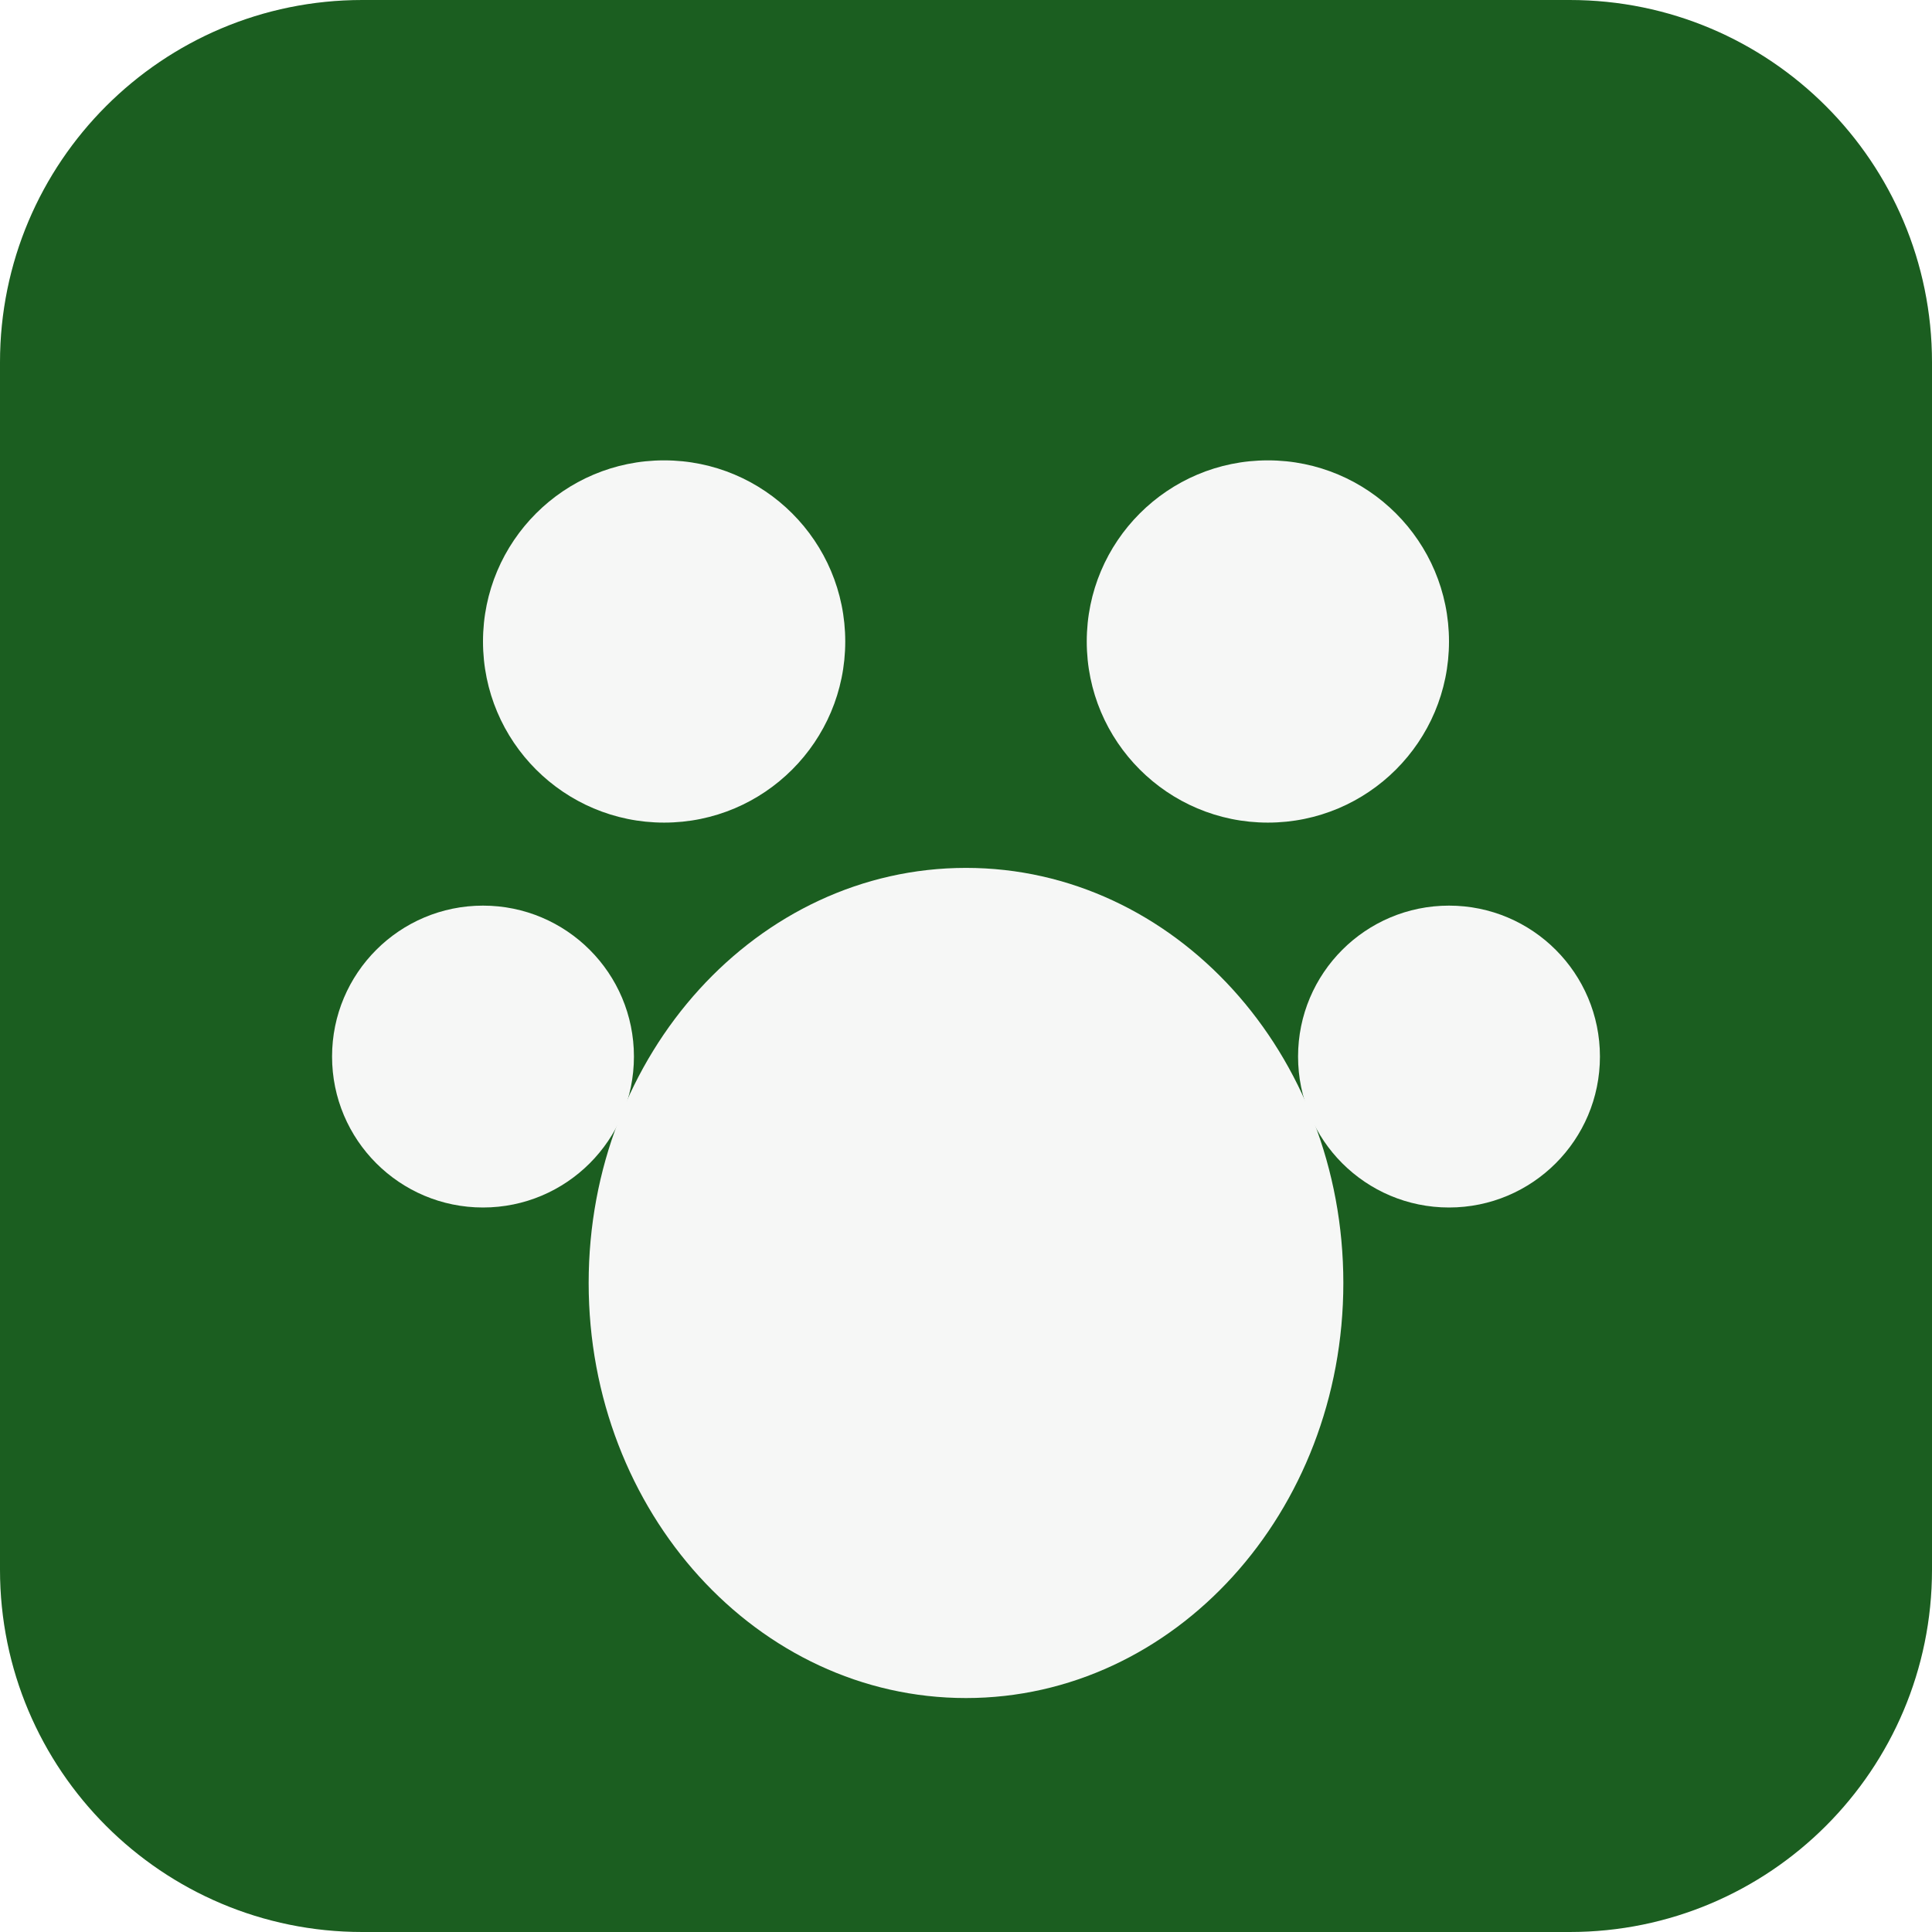
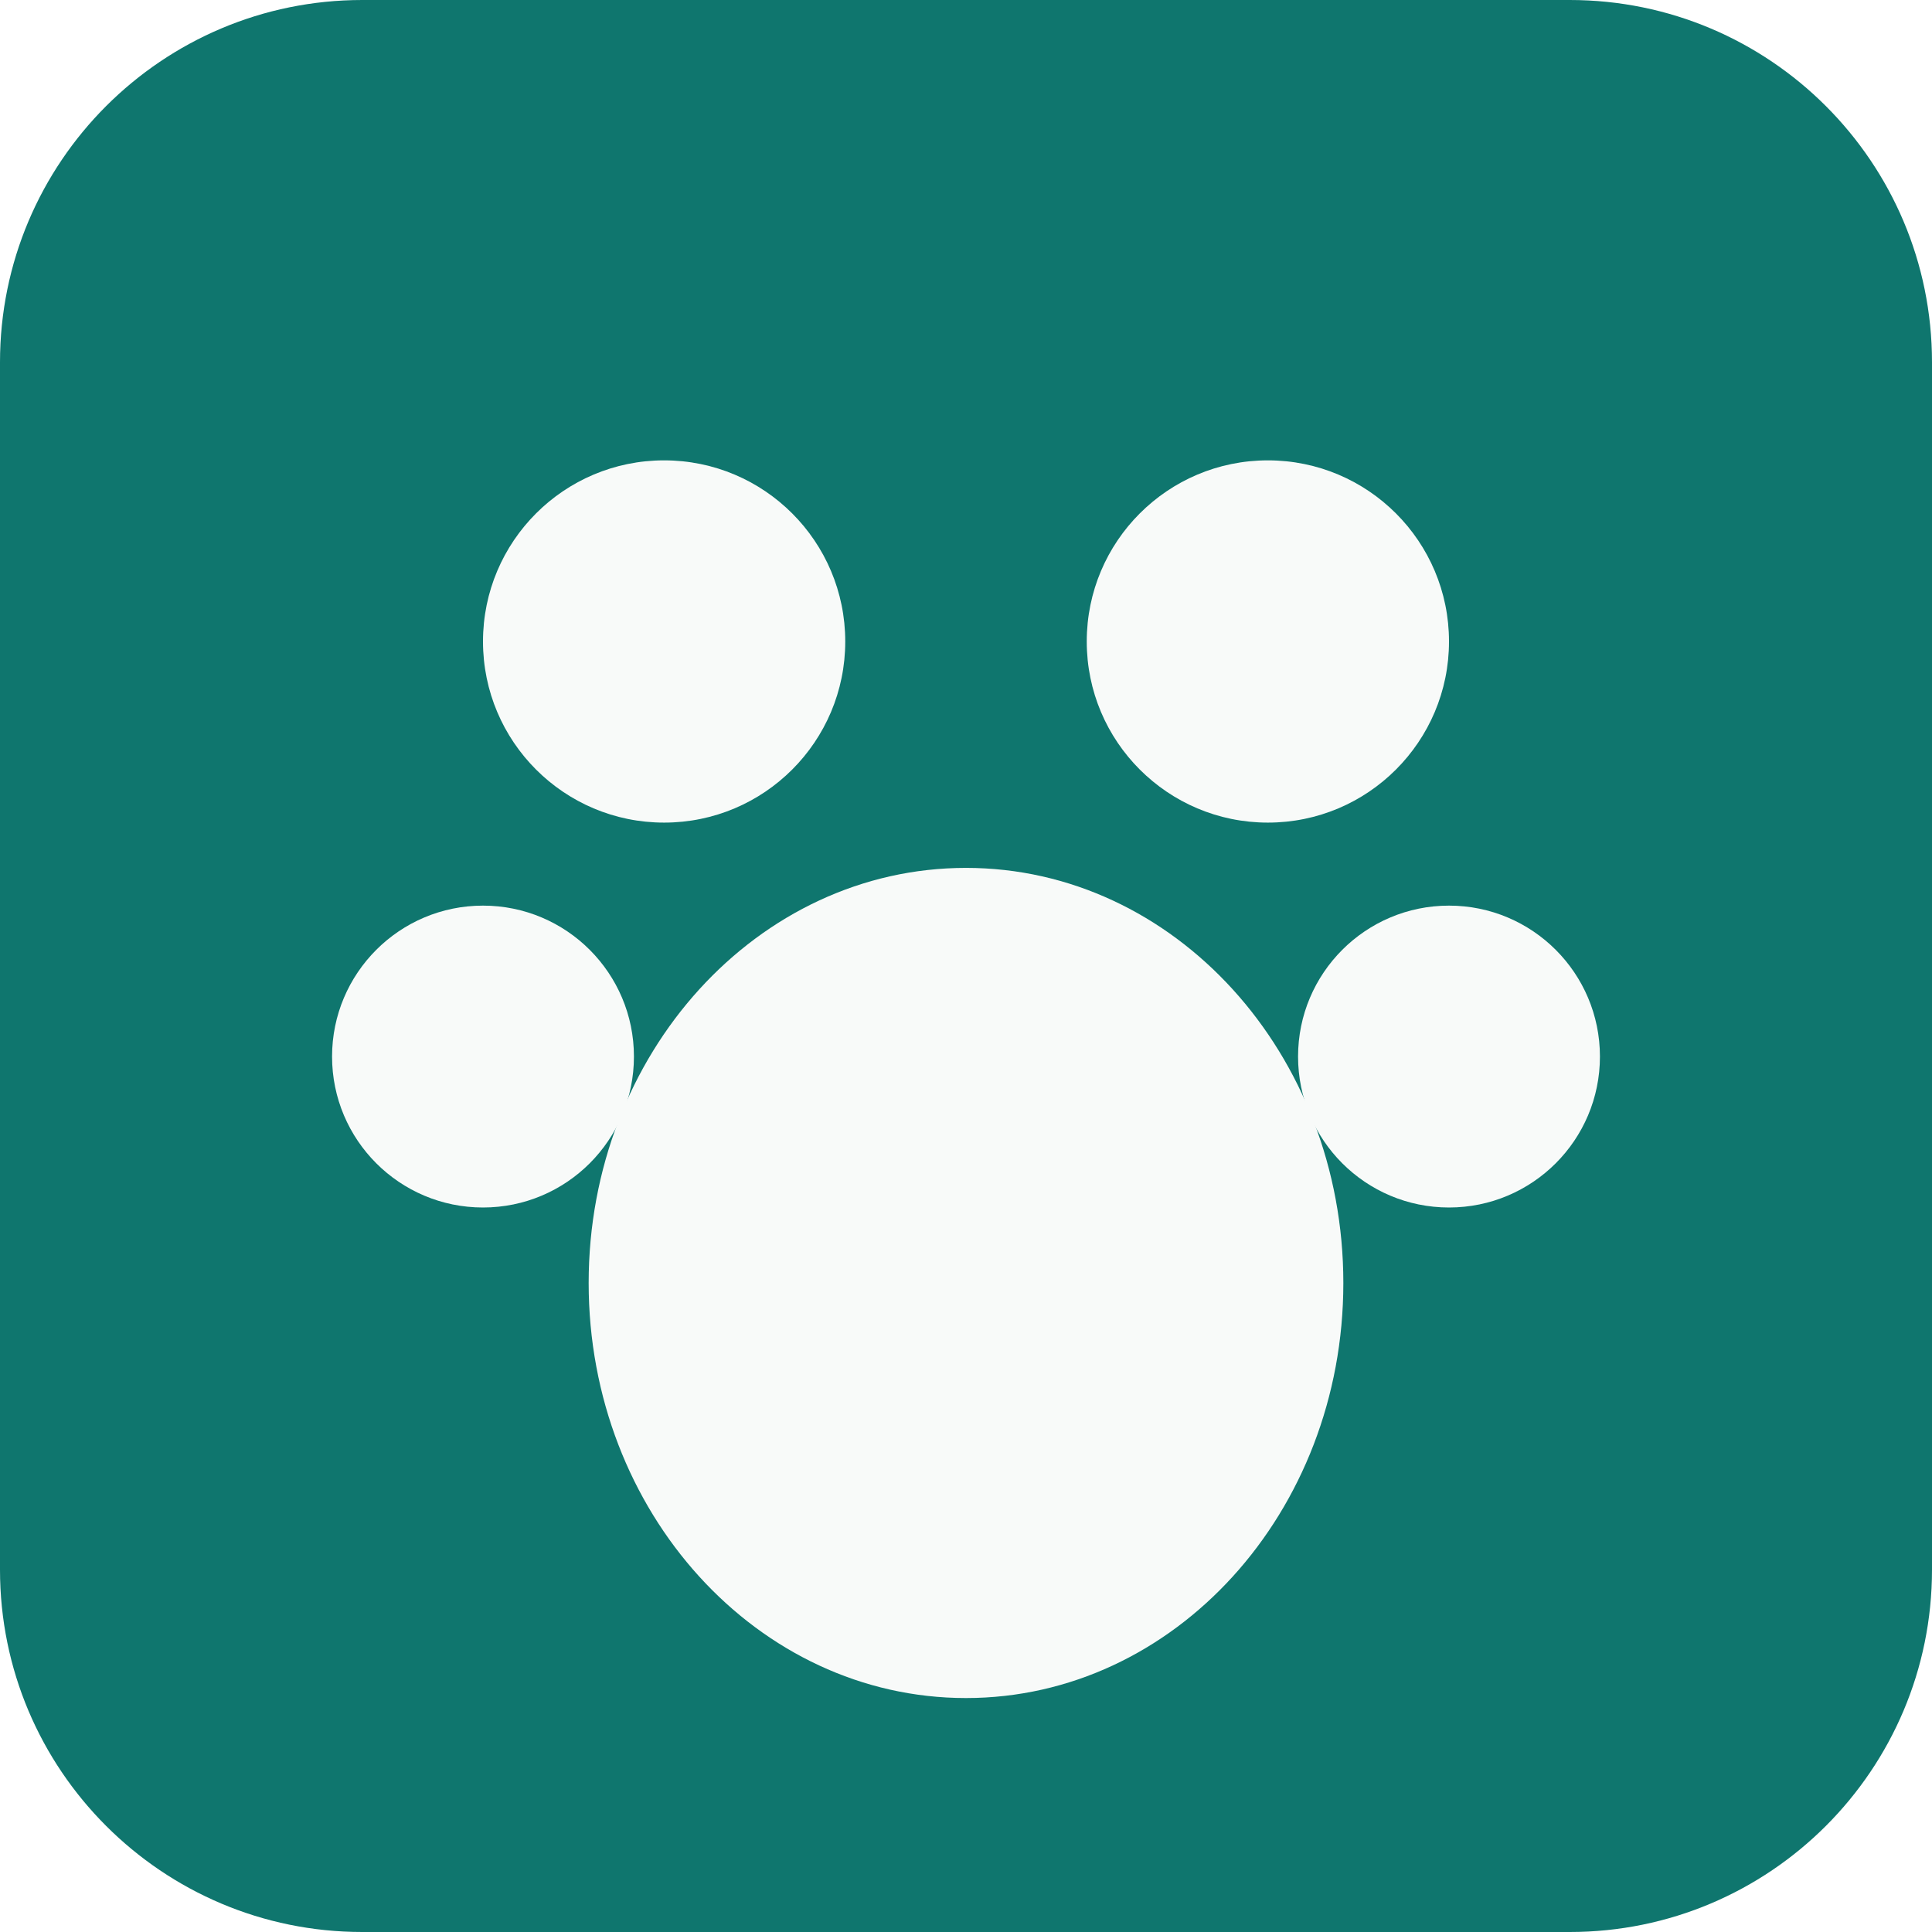
<svg xmlns="http://www.w3.org/2000/svg" viewBox="0 0 512 512" role="img" aria-label="ShelterLink">
-   <rect width="512" height="512" rx="96" fill="#1b5e20" />
-   <circle cx="176" cy="170" r="48" fill="#f6f7f6" />
-   <circle cx="336" cy="170" r="48" fill="#f6f7f6" />
-   <circle cx="128" cy="280" r="40" fill="#f6f7f6" />
-   <circle cx="384" cy="280" r="40" fill="#f6f7f6" />
-   <ellipse cx="256" cy="340" rx="100" ry="110" fill="#f6f7f6" />
+   <rect width="512" height="512" rx="96" fill="#0f766e" />
+   <circle cx="176" cy="170" r="48" fill="#f8faf9" />
+   <circle cx="336" cy="170" r="48" fill="#f8faf9" />
+   <circle cx="128" cy="280" r="40" fill="#f8faf9" />
+   <circle cx="384" cy="280" r="40" fill="#f8faf9" />
+   <ellipse cx="256" cy="340" rx="100" ry="110" fill="#f8faf9" />
</svg>
